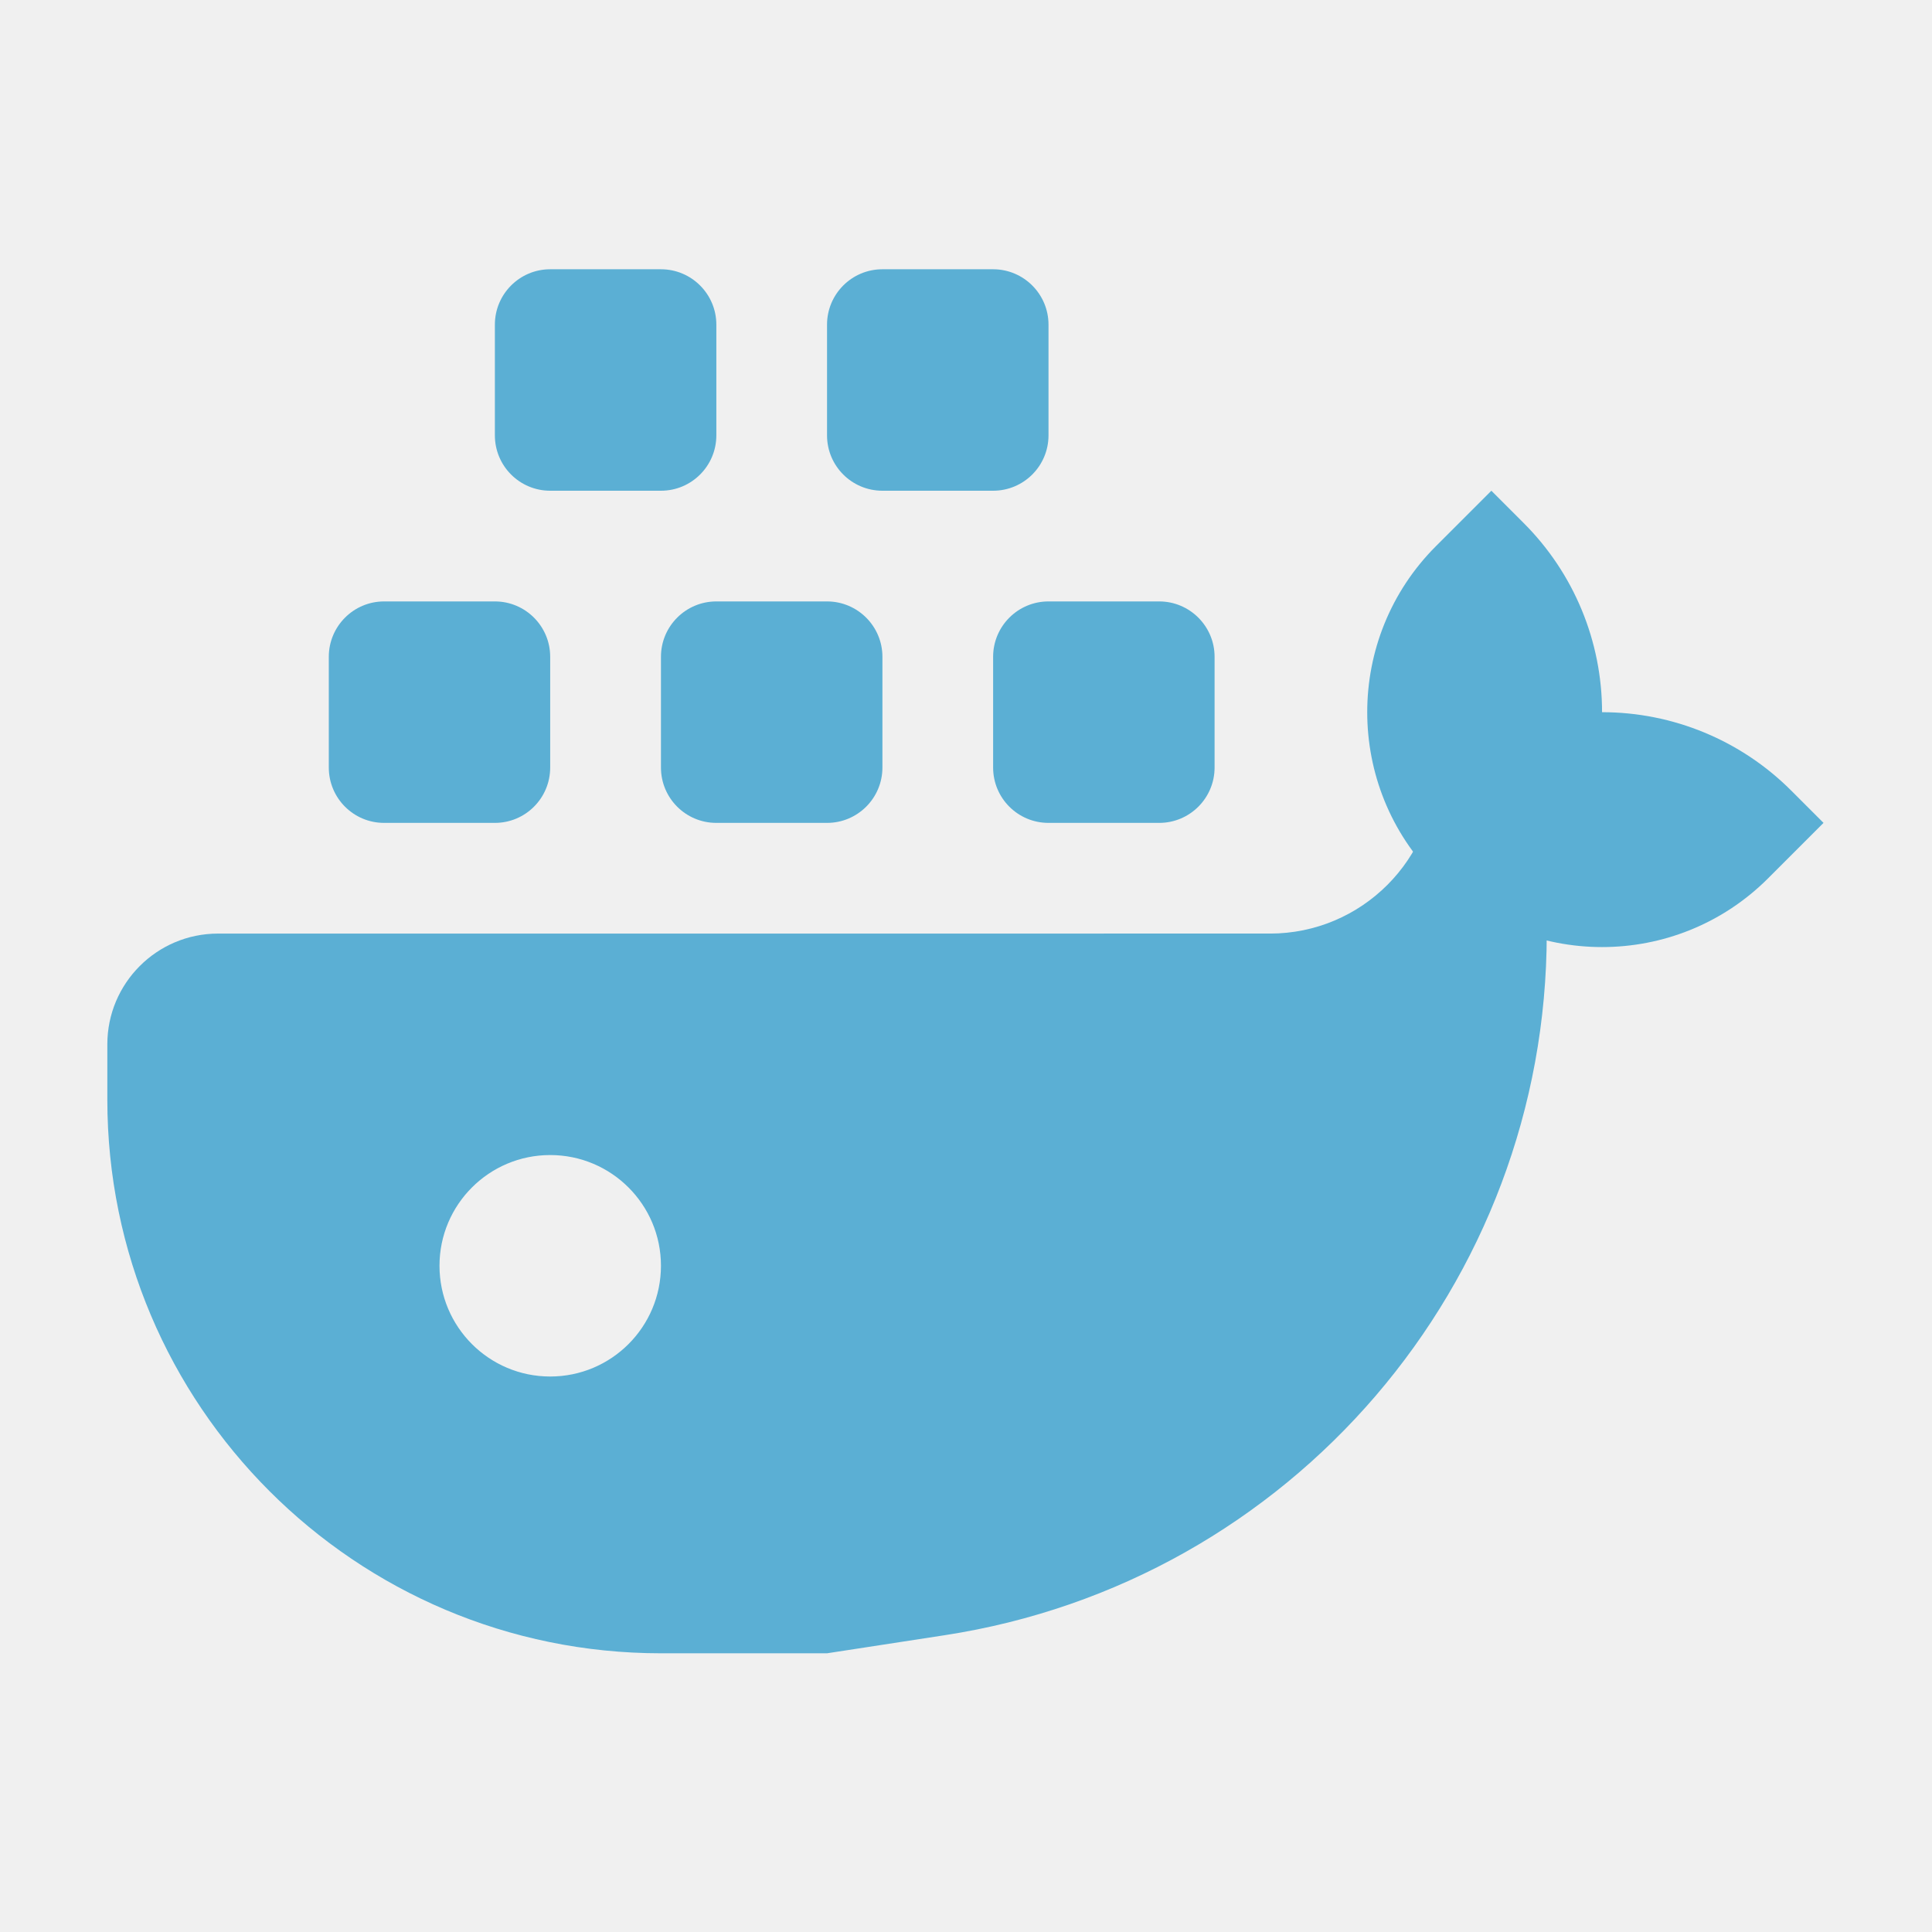
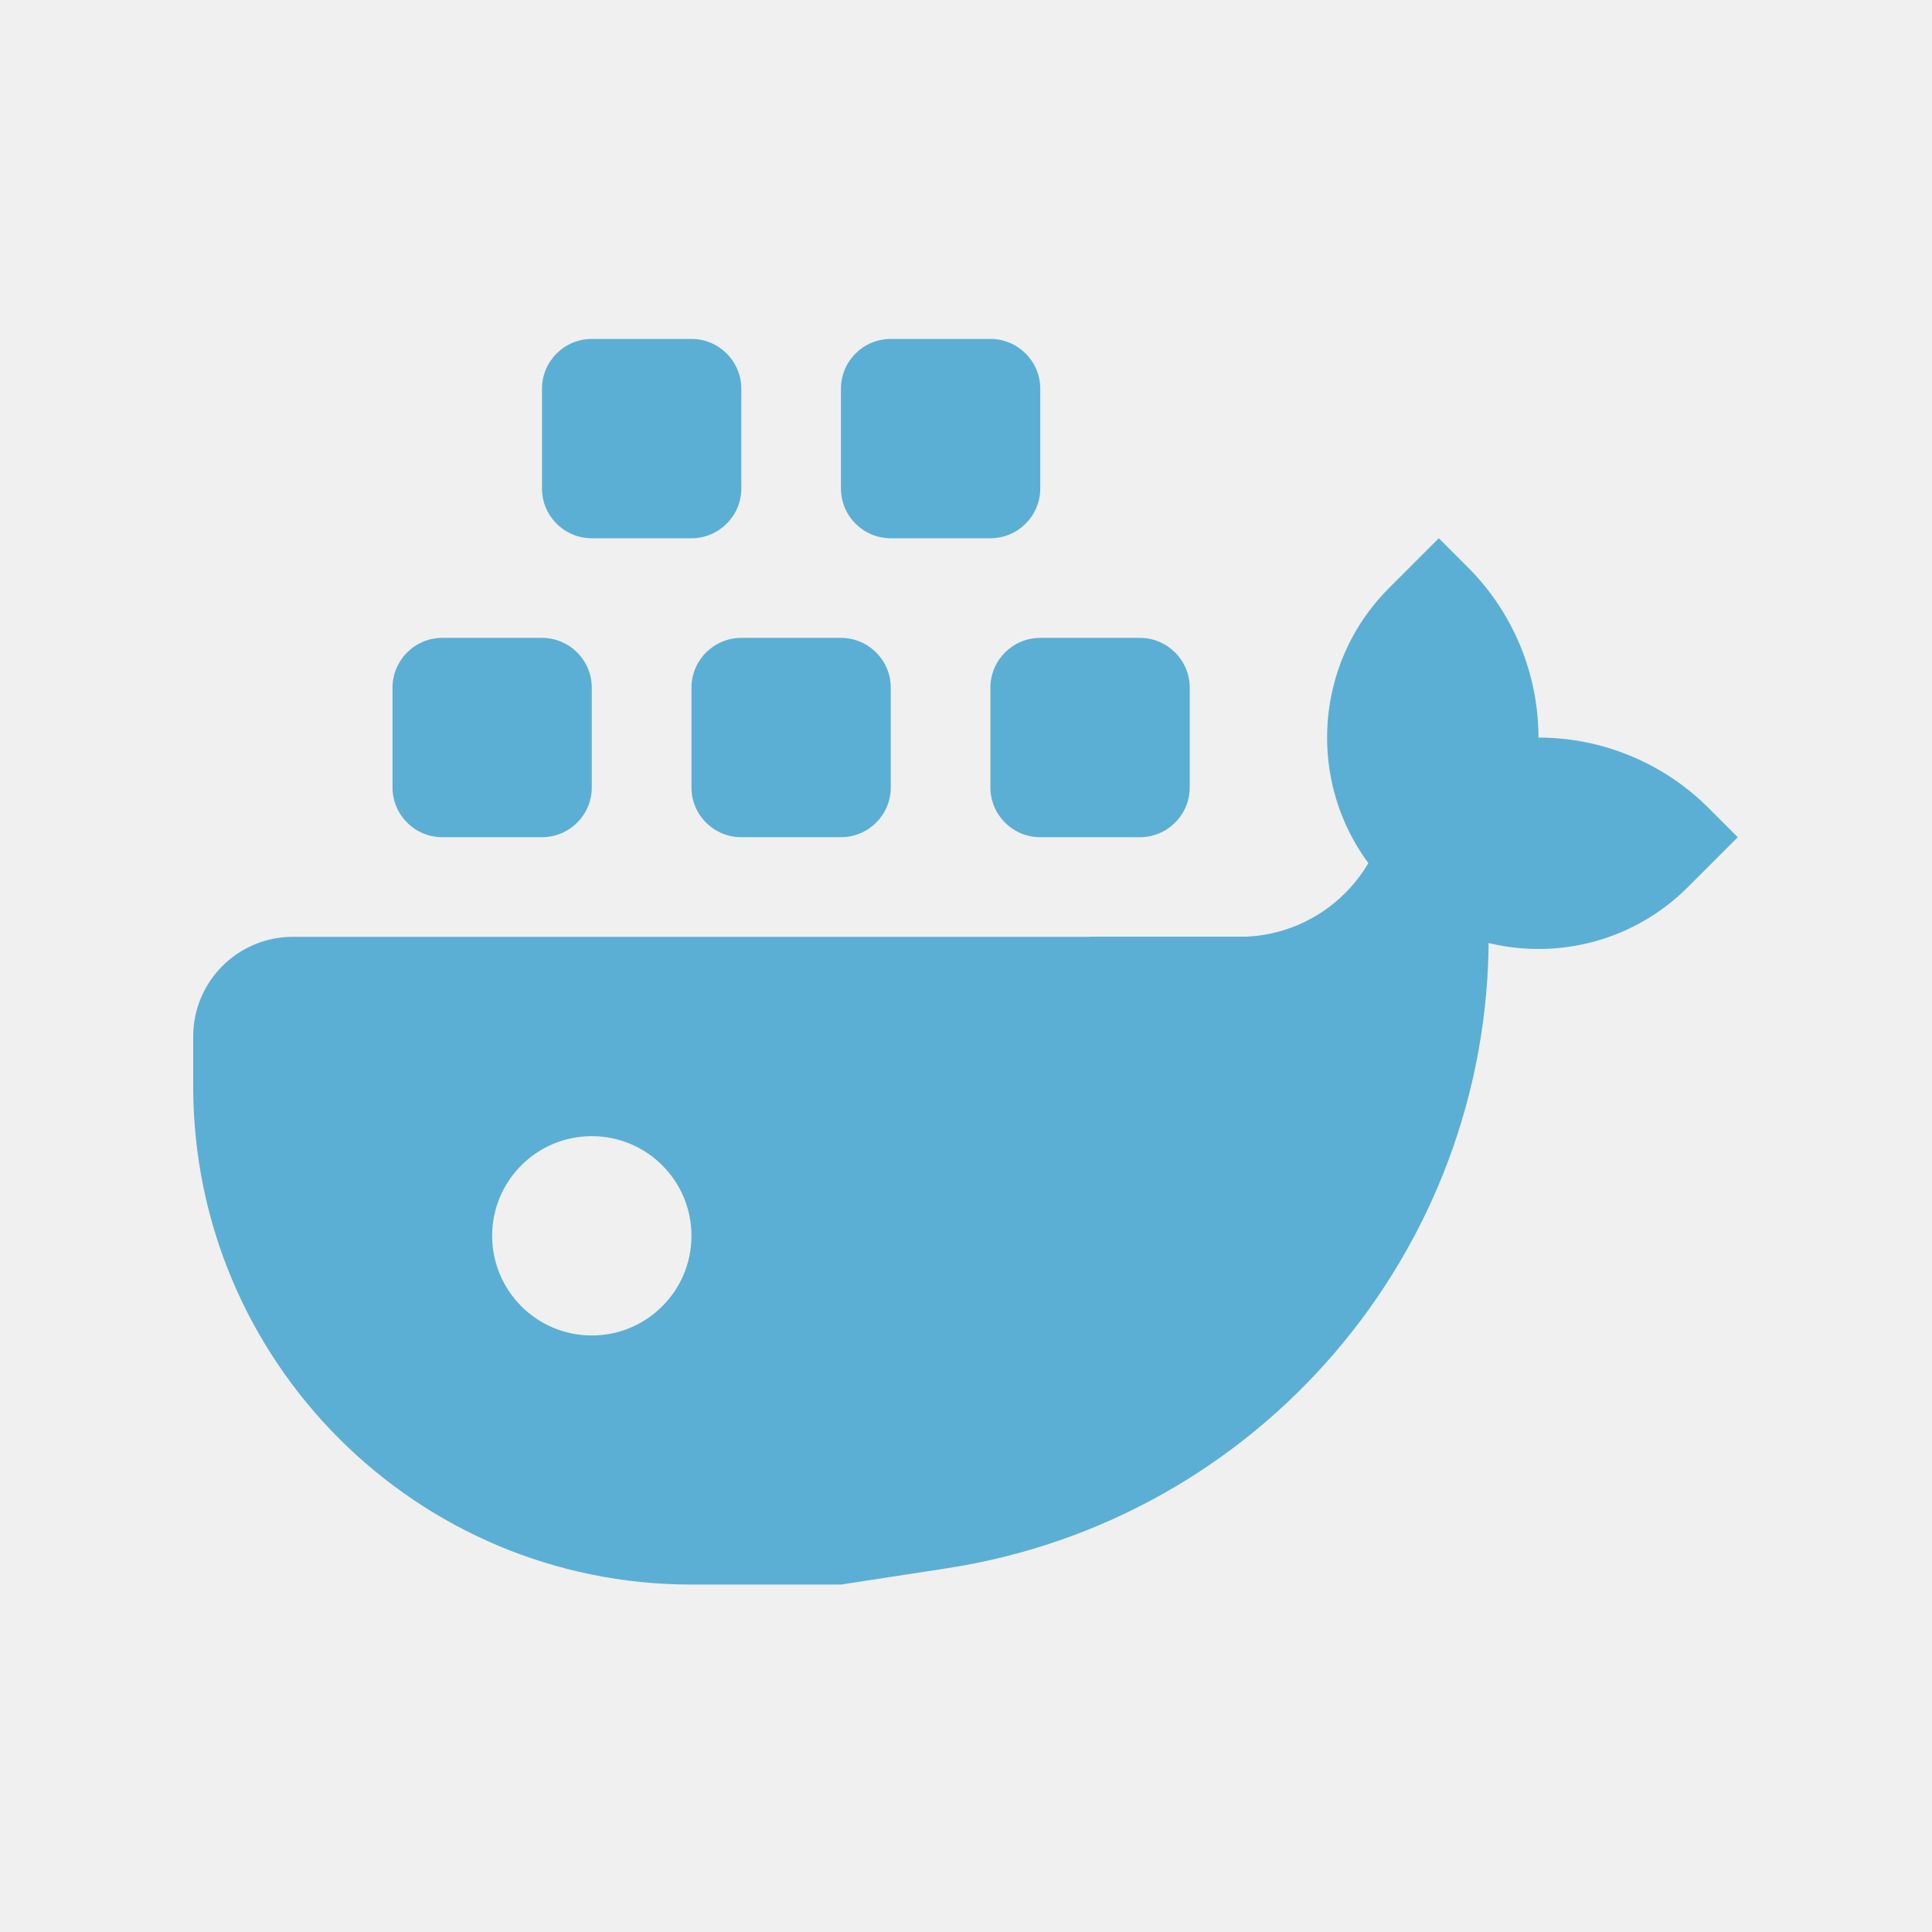
- <svg xmlns="http://www.w3.org/2000/svg" width="27" height="27" viewBox="0 0 27 27" fill="none">
+ <svg xmlns="http://www.w3.org/2000/svg" width="30" height="30" viewBox="0 0 30 30" fill="none">
  <g clip-path="url(#clip0_154_319)">
-     <path d="M20.068 7.632L20.842 6.858L21.295 7.311C21.996 8.012 22.389 8.962 22.389 9.953C23.38 9.953 24.33 10.346 25.031 11.047L25.484 11.5L24.71 12.274C23.429 13.556 21.35 13.556 20.068 12.274C18.787 10.992 18.787 8.913 20.068 7.632Z" fill="#5BAFD4" />
-     <path d="M15.426 13.047V14.595L21.616 13.047V11.5L20.068 10.726C20.068 12.008 19.029 13.047 17.747 13.047H15.426Z" fill="#5BAFD4" />
-     <path d="M16.2 8.405H14.653C14.225 8.405 13.879 8.752 13.879 9.179V10.726C13.879 11.154 14.225 11.5 14.653 11.5H16.2C16.627 11.5 16.974 11.154 16.974 10.726V9.179C16.974 8.752 16.627 8.405 16.2 8.405Z" fill="#5BAFD4" />
-     <path d="M11.558 8.405H10.011C9.583 8.405 9.237 8.752 9.237 9.179V10.726C9.237 11.154 9.583 11.5 10.011 11.5H11.558C11.985 11.5 12.332 11.154 12.332 10.726V9.179C12.332 8.752 11.985 8.405 11.558 8.405Z" fill="#5BAFD4" />
-     <path d="M6.916 8.405H5.368C4.941 8.405 4.595 8.752 4.595 9.179V10.726C4.595 11.154 4.941 11.5 5.368 11.5H6.916C7.343 11.5 7.689 11.154 7.689 10.726V9.179C7.689 8.752 7.343 8.405 6.916 8.405Z" fill="#5BAFD4" />
-     <path d="M9.237 3.763H7.689C7.262 3.763 6.916 4.11 6.916 4.537V6.084C6.916 6.512 7.262 6.858 7.689 6.858H9.237C9.664 6.858 10.011 6.512 10.011 6.084V4.537C10.011 4.11 9.664 3.763 9.237 3.763Z" fill="#5BAFD4" />
-     <path d="M13.879 3.763H12.332C11.904 3.763 11.558 4.11 11.558 4.537V6.084C11.558 6.512 11.904 6.858 12.332 6.858H13.879C14.306 6.858 14.653 6.512 14.653 6.084V4.537C14.653 4.11 14.306 3.763 13.879 3.763Z" fill="#5BAFD4" />
-     <path fill-rule="evenodd" clip-rule="evenodd" d="M1.5 14.595V15.368C1.5 19.641 4.964 23.105 9.237 23.105H11.558L13.204 22.852C18.044 22.108 21.616 17.944 21.616 13.047H3.047C2.193 13.047 1.5 13.74 1.5 14.595ZM6.142 17.689C6.142 18.544 6.835 19.237 7.689 19.237C8.544 19.237 9.237 18.544 9.237 17.689C9.237 16.835 8.544 16.142 7.689 16.142C6.835 16.142 6.142 16.835 6.142 17.689Z" fill="#5BAFD4" />
+     <path d="M21.568 9.132L22.342 8.358L22.795 8.811C23.496 9.512 23.889 10.462 23.889 11.453C24.88 11.453 25.83 11.846 26.531 12.547L26.984 13L26.21 13.774C24.929 15.056 22.85 15.056 21.568 13.774C20.287 12.492 20.287 10.414 21.568 9.132Z" fill="#5BAFD4" />
+     <path d="M16.926 14.547V16.095L23.116 14.547V13L21.568 12.226C21.568 13.508 20.529 14.547 19.247 14.547H16.926Z" fill="#5BAFD4" />
+     <path d="M17.7 9.905H16.153C15.725 9.905 15.379 10.252 15.379 10.679V12.226C15.379 12.654 15.725 13 16.153 13H17.7C18.127 13 18.474 12.654 18.474 12.226V10.679C18.474 10.252 18.127 9.905 17.7 9.905Z" fill="#5BAFD4" />
+     <path d="M13.058 9.905H11.511C11.083 9.905 10.737 10.252 10.737 10.679V12.226C10.737 12.654 11.083 13 11.511 13H13.058C13.485 13 13.832 12.654 13.832 12.226V10.679C13.832 10.252 13.485 9.905 13.058 9.905Z" fill="#5BAFD4" />
+     <path d="M8.416 9.905H6.868C6.441 9.905 6.095 10.252 6.095 10.679V12.226C6.095 12.654 6.441 13 6.868 13H8.416C8.843 13 9.189 12.654 9.189 12.226V10.679C9.189 10.252 8.843 9.905 8.416 9.905Z" fill="#5BAFD4" />
+     <path d="M10.737 5.263H9.189C8.762 5.263 8.416 5.61 8.416 6.037V7.584C8.416 8.012 8.762 8.358 9.189 8.358H10.737C11.164 8.358 11.511 8.012 11.511 7.584V6.037C11.511 5.61 11.164 5.263 10.737 5.263Z" fill="#5BAFD4" />
+     <path d="M15.379 5.263H13.832C13.404 5.263 13.058 5.61 13.058 6.037V7.584C13.058 8.012 13.404 8.358 13.832 8.358H15.379C15.806 8.358 16.153 8.012 16.153 7.584V6.037C16.153 5.61 15.806 5.263 15.379 5.263Z" fill="#5BAFD4" />
+     <path fill-rule="evenodd" clip-rule="evenodd" d="M3 16.095V16.868C3 21.141 6.464 24.605 10.737 24.605H13.058L14.704 24.352C19.544 23.608 23.116 19.444 23.116 14.547H4.547C3.693 14.547 3 15.24 3 16.095ZM7.642 19.189C7.642 20.044 8.335 20.737 9.189 20.737C10.044 20.737 10.737 20.044 10.737 19.189C10.737 18.335 10.044 17.642 9.189 17.642C8.335 17.642 7.642 18.335 7.642 19.189Z" fill="#5BAFD4" />
  </g>
  <defs>
    <clipPath id="clip0_154_319">
-       <rect width="24" height="19.453" fill="white" transform="translate(1.5 3.70001)" />
+       <rect width="24" height="19.453" fill="white" transform="translate(3 5.20001)" />
    </clipPath>
  </defs>
</svg>
